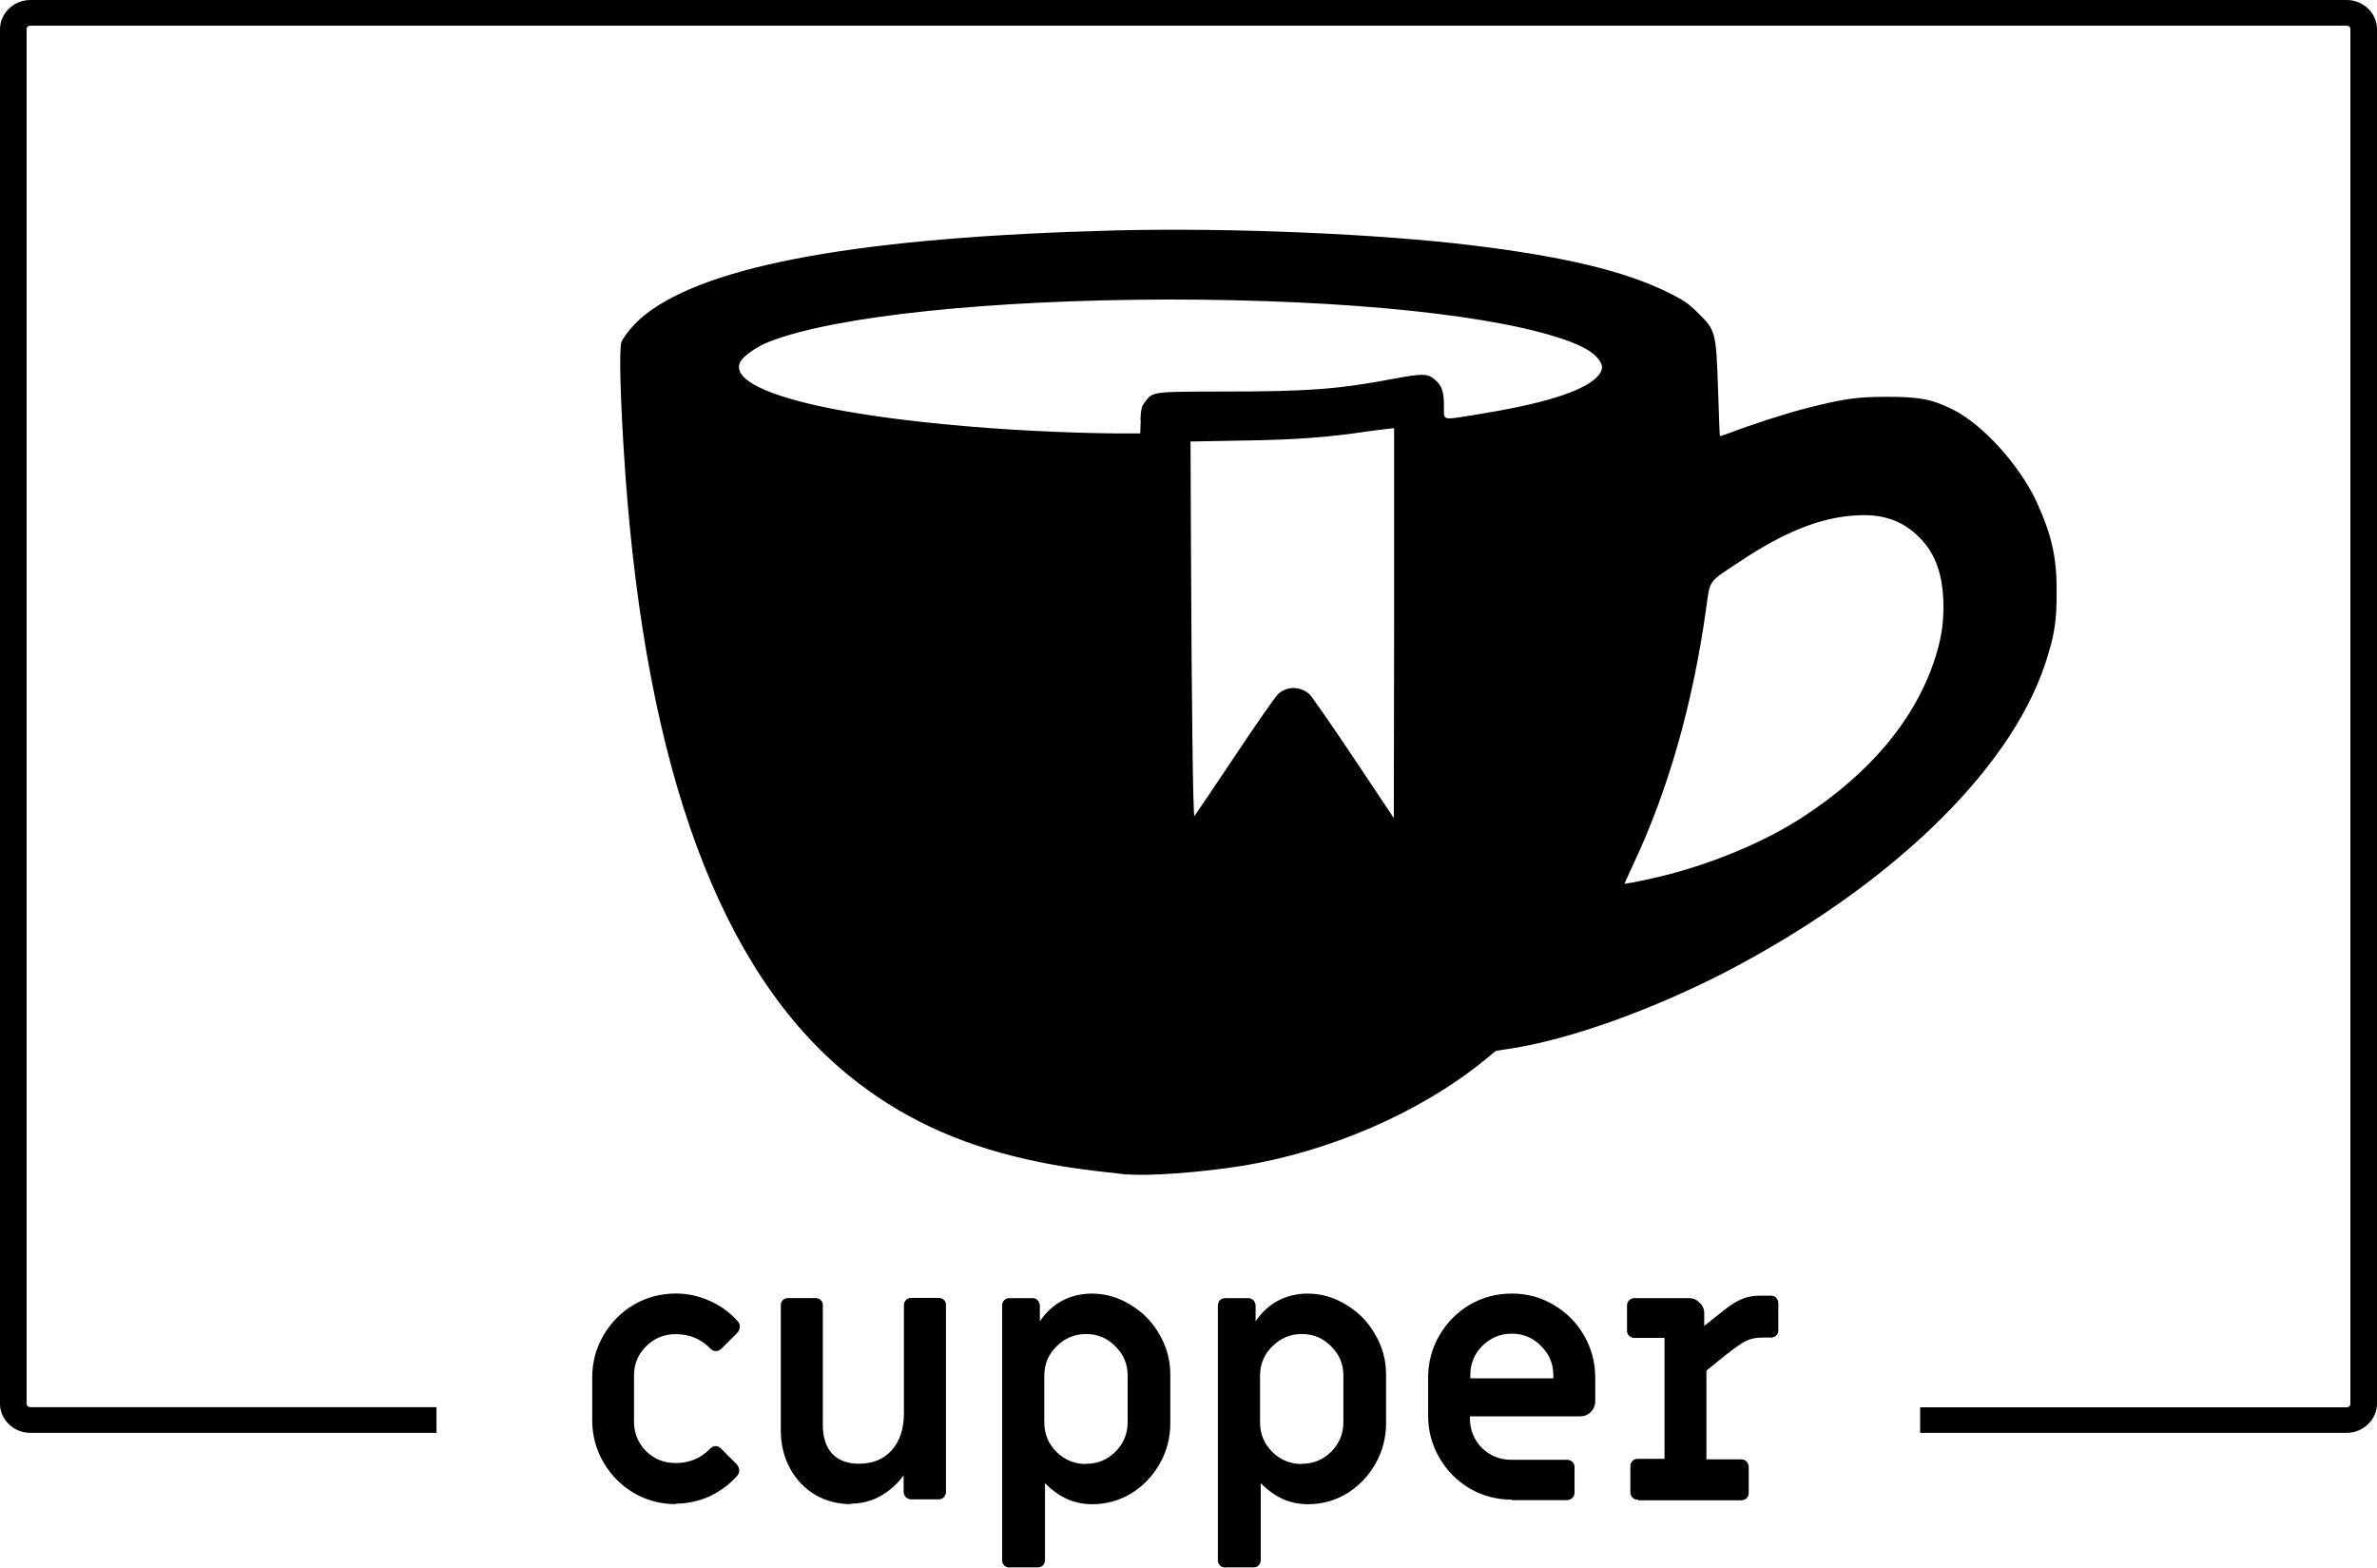
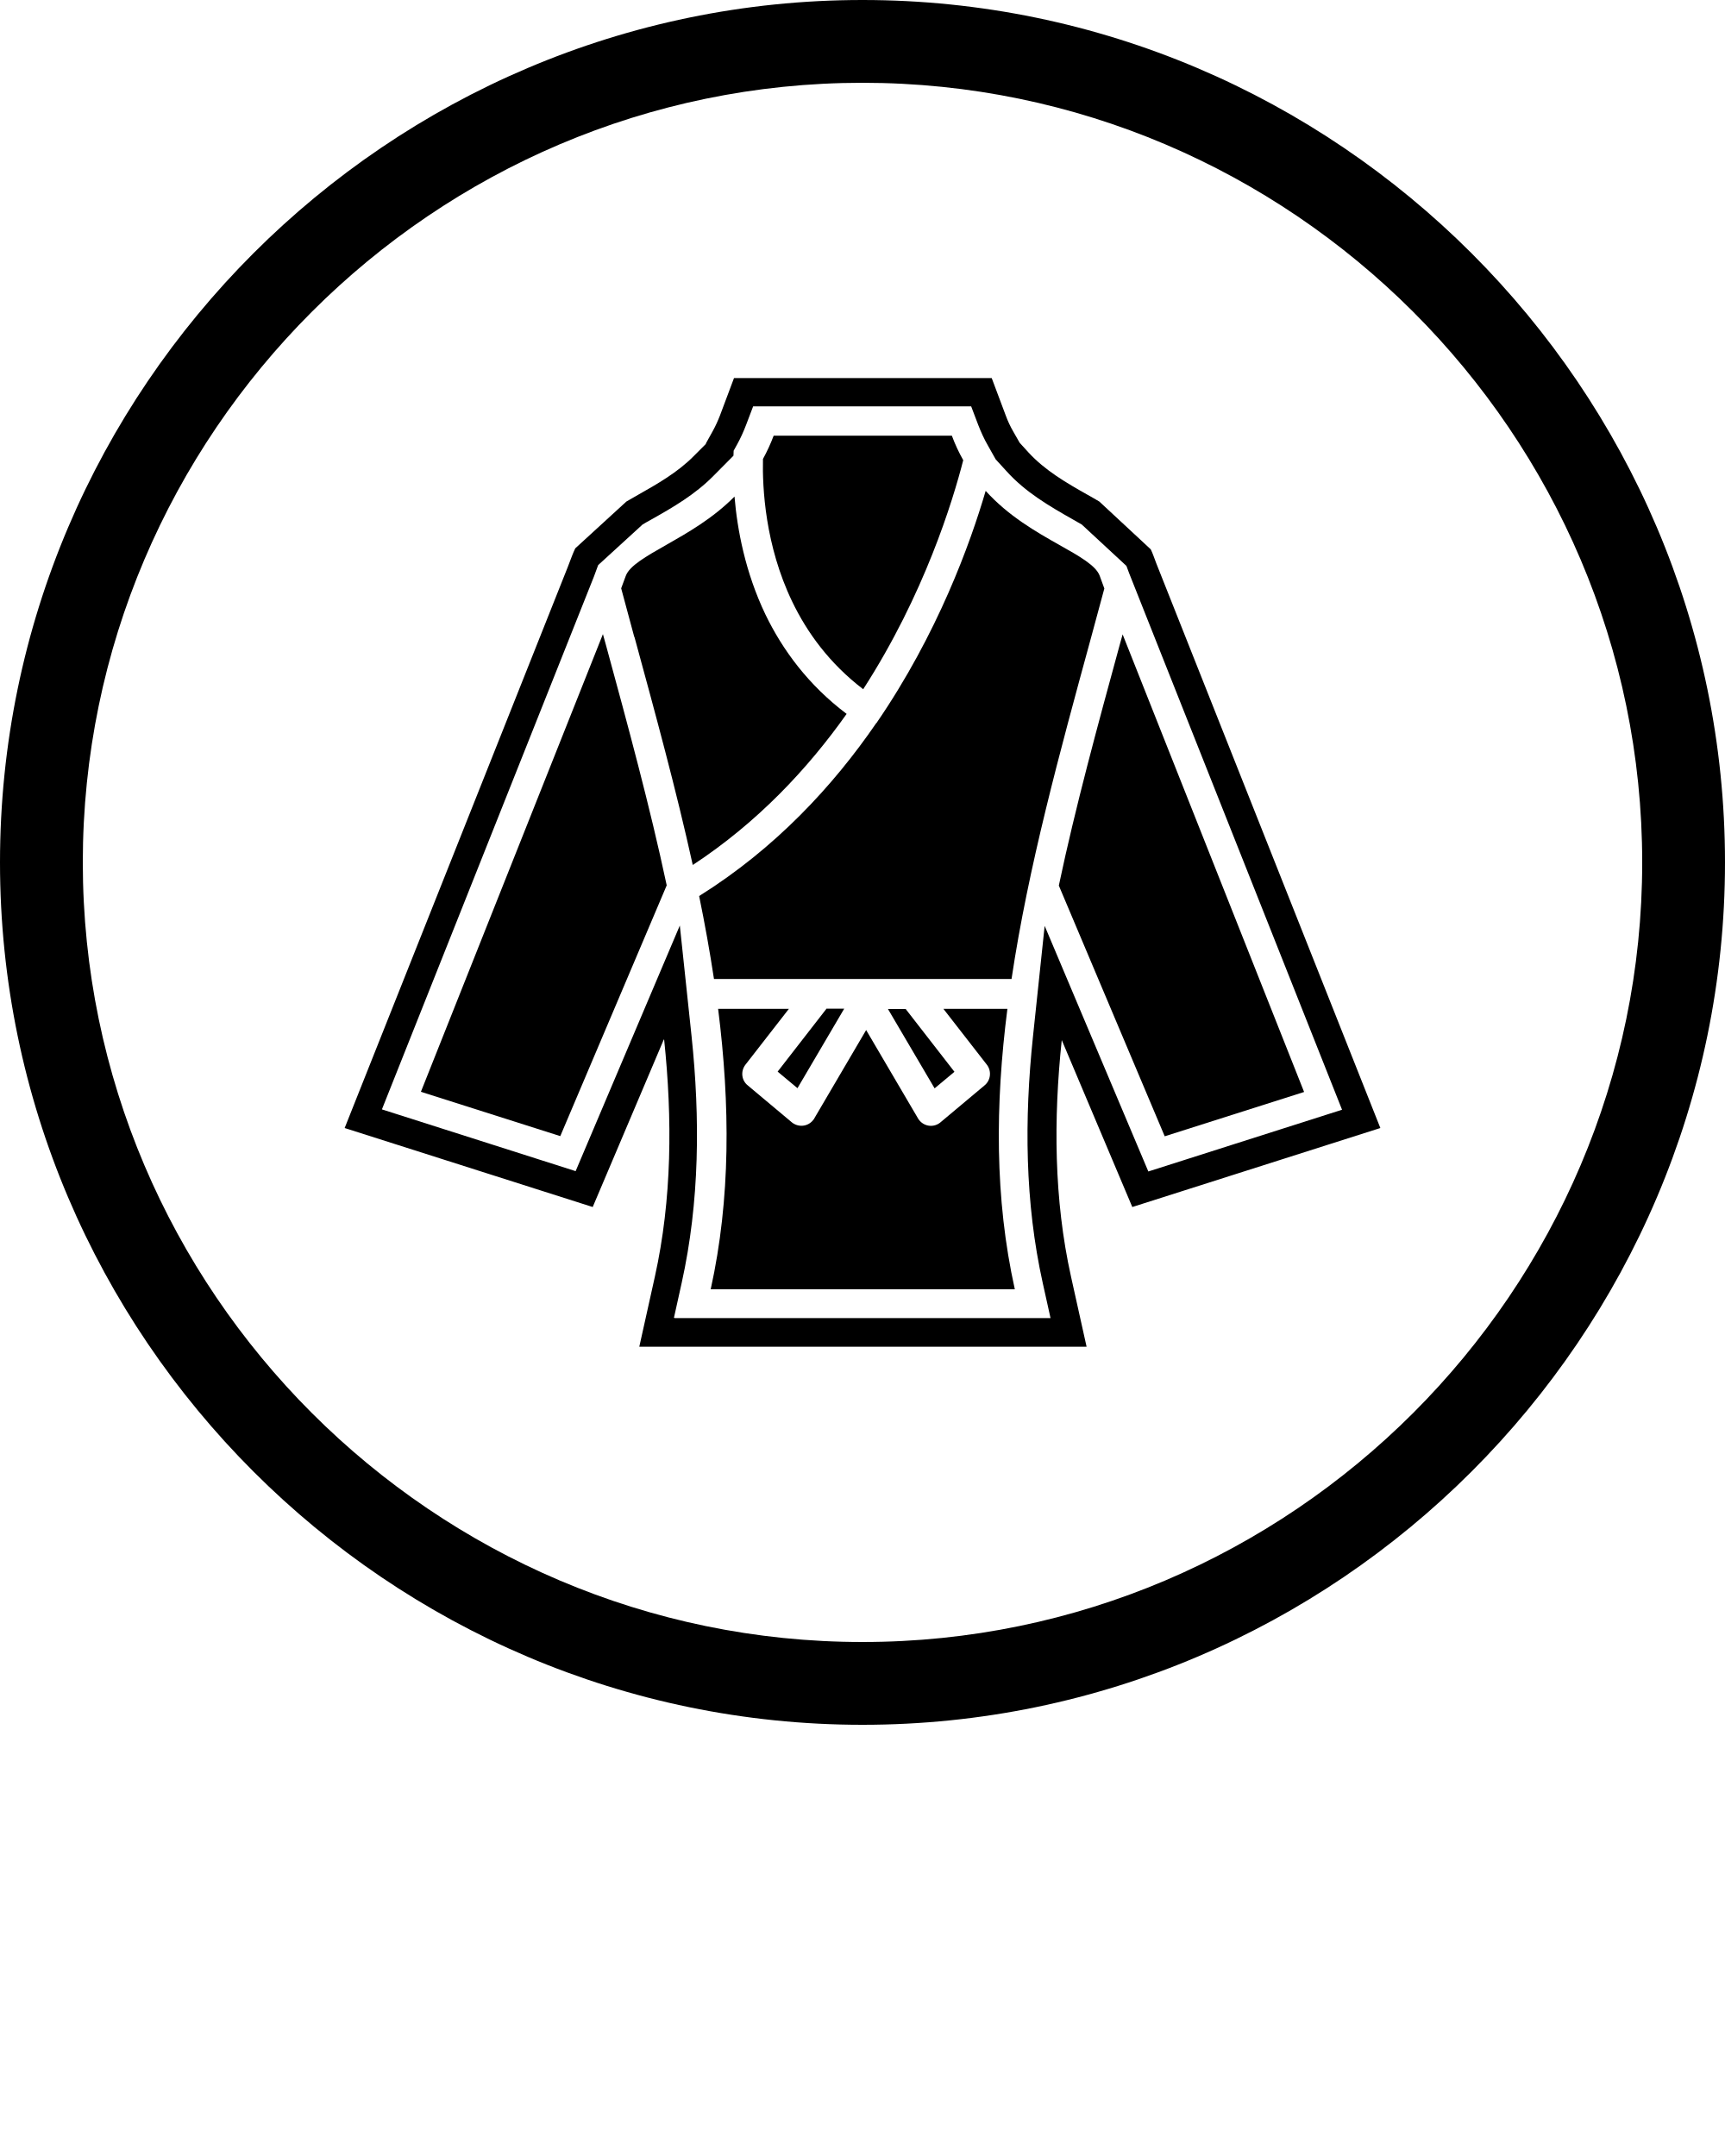
- <svg xmlns="http://www.w3.org/2000/svg" viewBox="0 0 152.7 100.69">
-   <path d="M1.96 0C.88 0 0 .85 0 1.88v88.3c0 1 .88 1.86 1.94 1.86h26.1v-1.65H1.96c-.15 0-.25-.1-.25-.23V1.87c0-.14.1-.22.24-.22h148.8c.15 0 .24.08.24.23v88.3c0 .13-.1.22-.24.22h-27.4v1.64h27.4c1.07 0 1.95-.86 1.95-1.88V1.87c0-1.02-.88-1.87-1.94-1.87H1.96z" white-space="normal" style="text-decoration-color:#000000;isolation:auto;mix-blend-mode:normal;text-indent:0;block-progression:tb;text-decoration-line:none;text-transform:none;text-decoration-style:solid" color="#000" solid-color="#000000" />
-   <path d="M72.43 75.45c-3.22-.35-4.48-.54-6.43-.97-4.5-1-8.23-2.75-11.48-5.4-8.24-6.7-13-19.6-14.36-38.8-.32-4.66-.4-7.98-.23-8.34.25-.5.93-1.27 1.48-1.7 4.06-3.24 14-5.02 30.3-5.44 7.44-.18 16.9.22 23.04.98 5.87.73 9.62 1.64 12.4 3 1.04.52 1.3.7 1.95 1.34 1.12 1.1 1.14 1.2 1.27 4.88.05 1.65.1 3 .12 3.02 0 0 .25-.07.54-.18 1.34-.52 3.74-1.3 5.06-1.63 2.38-.6 3.17-.72 5.18-.72 2.04 0 2.84.15 4.15.8 1.93.95 4.3 3.56 5.42 5.96.97 2.14 1.3 3.56 1.28 5.85 0 1.9-.16 2.8-.75 4.58-2.3 6.9-10.07 14.34-20.6 19.8-4.68 2.4-9.83 4.25-13.62 4.86l-1.05.16-.82.67c-4.08 3.3-9.88 5.82-15.56 6.73-2.63.42-6 .66-7.3.53zm34.03-19.1c3.4-.8 6.9-2.25 9.45-3.93 4.18-2.75 7-6.07 8.3-9.84.46-1.34.64-2.35.64-3.64-.02-2-.5-3.4-1.58-4.45-1.07-1.06-2.34-1.5-4.08-1.38-2.25.13-4.6 1.07-7.45 2.98-2.05 1.36-1.87 1.1-2.14 3.02-.86 6.16-2.45 11.7-4.7 16.46l-.55 1.2.46-.07c.26-.04 1-.2 1.64-.35zm-27.14-7.77c1.38-2.07 2.65-3.9 2.82-4.03.58-.5 1.44-.46 2 .06.16.17 1.45 2.02 2.85 4.12l2.55 3.82.02-12.5V27.5c-.02 0-.74.08-1.62.2-2.67.4-4.73.55-8.16.6l-3.3.06.03 7.1c.04 9.5.13 17.06.22 16.96.04-.04 1.2-1.77 2.6-3.85zm-6.06-21.57c.04-.75.07-.9.3-1.2.5-.66.47-.65 4.97-.66 5.52 0 7.38-.14 11-.82 1.87-.35 2.17-.34 2.63.04.47.4.6.78.6 1.68 0 1-.2.94 1.98.6 4.34-.7 6.84-1.46 7.82-2.4.45-.45.47-.8.06-1.26-.35-.4-.9-.72-1.78-1.05-4.46-1.68-14.23-2.7-25.75-2.7-11.48.02-21.44 1.06-25.65 2.7-.84.33-1.65.9-1.87 1.28-.55 1 1.2 2 4.94 2.84 4.5 1 12.1 1.7 19.08 1.78h1.66l.03-.84zM43.42 96.62q-1.468 0-2.71-.723-1.22-.723-1.943-1.965-.723-1.243-.723-2.71v-2.734q0-1.47.723-2.71t1.942-1.966q1.24-.723 2.71-.723 1.13 0 2.17.47 1.03.45 1.78 1.29.16.16.16.36 0 .25-.21.45l-.97.97q-.16.16-.37.16t-.39-.21q-.88-.88-2.19-.88-1.11 0-1.9.79-.77.76-.77 1.87v2.96q0 1.1.77 1.89.79.77 1.89.77 1.31 0 2.19-.88.18-.21.38-.21t.36.16l.97.97q.2.2.2.45 0 .2-.16.36-.75.83-1.79 1.31-1.04.45-2.17.45zm11.26 0q-1.288 0-2.327-.61-1.016-.61-1.604-1.694-.59-1.084-.59-2.44v-8.02q0-.203.13-.338t.34-.136h1.76q.2 0 .34.136t.13.34v7.68q0 1.197.61 1.852.61.632 1.71.632 1.33 0 2.1-.858.79-.88.79-2.395v-6.92q0-.21.13-.34t.34-.14h1.76q.2 0 .34.13t.13.34v12q0 .2-.14.34t-.34.13h-1.76q-.21 0-.34-.14t-.14-.34v-1.06q-.63.86-1.52 1.35-.86.47-1.9.47zm10.17 4.07q-.203 0-.34-.136t-.134-.338V83.86q0-.203.135-.338t.34-.136h1.47q.21 0 .34.136t.14.34v1.015q.59-.88 1.45-1.333.88-.45 1.88-.45 1.33 0 2.49.72 1.18.702 1.86 1.9.7 1.196.7 2.574v3.14q0 1.378-.67 2.576t-1.83 1.92q-1.15.7-2.53.7-.83 0-1.62-.34-.762-.36-1.4-1.015v4.94q0 .2-.13.34t-.34.13h-1.77zm4.925-6.664q1.107 0 1.875-.768.79-.79.79-1.898v-3.004q0-1.107-.79-1.875-.768-.79-1.875-.79t-1.898.79q-.79.77-.79 1.88v3.01q0 1.11.79 1.9.79.77 1.898.77zm8.935 6.664q-.203 0-.34-.136t-.134-.338V83.86q0-.203.135-.338t.34-.136h1.47q.21 0 .34.136t.14.34v1.015q.59-.88 1.45-1.333.88-.45 1.88-.45 1.33 0 2.49.72 1.18.702 1.86 1.9.7 1.196.7 2.574v3.14q0 1.378-.67 2.576t-1.83 1.92q-1.15.7-2.53.7-.83 0-1.62-.34-.762-.36-1.4-1.015v4.94q0 .2-.13.34t-.34.13h-1.77zm4.925-6.664q1.107 0 1.875-.768.79-.79.79-1.898v-3.004q0-1.107-.79-1.875-.768-.79-1.875-.79t-1.898.79q-.79.77-.79 1.88v3.01q0 1.11.79 1.9.79.77 1.898.77zM97.12 96.33q-1.468 0-2.71-.723-1.22-.723-1.943-1.965-.723-1.243-.723-2.71v-2.44q0-1.47.722-2.71t1.943-1.967q1.24-.723 2.71-.723t2.68.723q1.24.723 1.96 1.966.72 1.25.72 2.71v1.52q0 .41-.3.7-.27.27-.68.27h-7.07v.12q0 1.11.76 1.9.79.77 1.9.77h3.59q.2 0 .34.14t.13.34v1.63q0 .21-.14.34t-.338.14H97.1zm2.666-7.794v-.203q0-1.107-.79-1.875-.77-.79-1.876-.79t-1.898.79q-.768.768-.768 1.875v.203h5.33zm5.424 7.794q-.203 0-.34-.136t-.134-.338v-1.672q0-.203.135-.34t.34-.134h1.72v-7.77h-1.94q-.2 0-.34-.137t-.13-.34V83.86q0-.203.14-.34t.34-.134h3.5q.41 0 .68.294.3.27.3.677v.813l1.22-.97q.68-.543 1.18-.746.5-.226 1.18-.226h.7q.21 0 .34.135t.14.34v1.738q0 .21-.13.34t-.34.14h-.58q-.59 0-1.02.21-.43.21-1.31.91l-1.24 1v5.7h2.238q.21 0 .34.14t.14.34v1.67q0 .21-.132.34t-.34.14h-6.59z" />
+ <svg xmlns="http://www.w3.org/2000/svg" xml:space="preserve" style="shape-rendering:geometricPrecision;text-rendering:geometricPrecision;image-rendering:optimizeQuality;" viewBox="0 0 10 12.5" x="0px" y="0px" fill-rule="evenodd" clip-rule="evenodd">
+   <defs>
+     <style type="text/css">
+    
+     .fil0 {fill:black}
+    
+   </style>
+   </defs>
+   <path class="fil0" d="M5 0l7.87402e-006 0c2.75,0 5,2.25 5,5l0 7.87402e-006c0,2.75 -2.25,5 -5,5l-7.87402e-006 0c-2.75,0 -5,-2.25 -5,-5l0 -7.87402e-006c0,-2.75 2.25,-5 5,-5zm3.93701e-006 0.48l3.93701e-006 0c2.486,0 4.52,2.034 4.52,4.52l0 3.93701e-006c0,2.486 -2.034,4.52 -4.52,4.52l-3.93701e-006 0c-2.486,0 -4.52,-2.034 -4.52,-4.52l0 -3.93701e-006c0,-2.486 2.034,-4.52 4.52,-4.52z" />
+   <g>
+     <path class="fil0" d="M3.848 6.027l-0.412 0.971 -1.438 -0.458 1.294 -3.254 0.024 -0.063c0.006,-0.015 0.012,-0.03 0.019,-0.044l0.296 -0.271c0.022,-0.013 0.044,-0.025 0.066,-0.038 0.115,-0.065 0.231,-0.131 0.325,-0.226l0.07 -0.07 7.08661e-005 -0.003 0.04 -0.072c0.016,-0.029 0.03,-0.06 0.042,-0.091l0.081 -0.216c0.502,0 1.004,0 1.494,0l0.081 0.216c0.012,0.033 0.027,0.065 0.045,0.096l0.036 0.063 0.05 0.055c0.097,0.106 0.222,0.178 0.346,0.248 0.022,0.012 0.044,0.025 0.066,0.038l0.298 0.277c0.006,0.012 0.011,0.025 0.016,0.038l0.016 0.043 1.299 3.274 -1.438 0.458 -0.409 -0.968c-0.048,0.457 -0.046,0.923 0.054,1.373l0.09 0.405 -2.593 0 0.09 -0.405c0.1,-0.451 0.102,-0.918 0.054,-1.376zm0.064 1.615l2.178 0 -0.045 -0.203c-0.104,-0.468 -0.107,-0.951 -0.057,-1.427l0.068 -0.644 0.601 1.424 1.123 -0.358 -1.234 -3.11 -0.016 -0.043 -0.259 -0.24c-0.016,-0.009 -0.033,-0.019 -0.049,-0.028 -0.141,-0.08 -0.277,-0.159 -0.387,-0.281l-0.063 -0.069 -0.045 -0.08c-0.022,-0.038 -0.04,-0.078 -0.056,-0.119l-0.041 -0.108c-0.421,0 -0.842,0 -1.264,0l-0.041 0.108c-0.015,0.039 -0.032,0.077 -0.052,0.113l-0.02 0.036 -0.001 0.029 -0.117 0.118c-0.106,0.107 -0.231,0.18 -0.361,0.253 -0.016,0.009 -0.033,0.018 -0.049,0.028l-0.257 0.235c-0,0.001 -0.001,0.002 -0.001,0.002l-0.024 0.065 -1.229 3.089 1.123 0.358 0.604 -1.424 0.068 0.641c0.05,0.476 0.047,0.96 -0.057,1.43l-0.045 0.203z" />
+     <g>
+       <path class="fil0" d="M4.423 2.66c-0.004,0.17 0.013,0.502 0.169,0.827 0.087,0.181 0.217,0.36 0.412,0.509 0.355,-0.55 0.52,-1.094 0.58,-1.328 -0.025,-0.044 -0.047,-0.091 -0.066,-0.142l-0.056 0 -0.012 0 -0.895 0 -0.014 0 -0.056 0c-0.018,0.048 -0.039,0.093 -0.062,0.135z" />
+       <path class="fil0" d="M5.08 4.192c-0.251,0.366 -0.586,0.727 -1.027,1.003 0.033,0.161 0.062,0.322 0.086,0.481l1.725 0c0.097,-0.649 0.279,-1.313 0.462,-1.983 0.015,-0.056 0.031,-0.113 0.076,-0.281l-0.027 -0.074c-0.022,-0.059 -0.117,-0.113 -0.233,-0.178 -0.136,-0.077 -0.295,-0.167 -0.428,-0.314 -0.089,0.304 -0.278,0.829 -0.633,1.346z" />
+       <path class="fil0" d="M3.678 3.693c0.121,0.444 0.242,0.886 0.338,1.322 0.375,-0.246 0.667,-0.558 0.892,-0.876 -0.223,-0.168 -0.372,-0.372 -0.471,-0.577 -0.117,-0.245 -0.163,-0.492 -0.179,-0.683 -0.126,0.127 -0.272,0.21 -0.397,0.281 -0.116,0.066 -0.211,0.12 -0.233,0.178l-0.027 0.073c0.046,0.169 0.061,0.226 0.076,0.282z" />
+       <path class="fil0" d="M3.495 3.677l-1.055 2.653 0.808 0.257 0.617 -1.454c-0.098,-0.46 -0.225,-0.926 -0.353,-1.396l-0.017 -0.061z" />
+       <path class="fil0" d="M6.138 5.134l0.614 1.454 0.808 -0.257 -1.052 -2.653 -0.017 0.061c-0.128,0.469 -0.256,0.936 -0.353,1.396z" />
+       <path class="fil0" d="M5.147 5.849l0.271 0.461 0.115 -0.096 -0.278 -0.358c-0.002,-0.002 -0.003,-0.004 -0.004,-0.006l-0.103 0z" />
+       <path class="fil0" d="M4.786 5.855l-0.278 0.358 0.115 0.096 0.271 -0.461 -0.103 0c-0.001,0.002 -0.003,0.004 -0.004,0.006z" />
+       <path class="fil0" d="M4.163 5.849c0.07,0.556 0.073,1.1 -0.043,1.626l1.763 0c-0.117,-0.527 -0.114,-1.071 -0.043,-1.626l-0.371 0 0.252 0.324 6.69291e-005 0c0.029,0.038 0.022,0.092 -0.015,0.121l-0.001 0.001 -0.253 0.212 9.44882e-005 0c-0.037,0.031 -0.091,0.026 -0.122,-0.011 -0.005,-0.006 -0.009,-0.012 -0.012,-0.018l-0.297 -0.506 -0.297 0.506c-0.003,0.006 -0.007,0.013 -0.012,0.018 -0.031,0.037 -0.085,0.041 -0.122,0.011l9.05512e-005 -0 -0.253 -0.212 -0.001 -0.001c-0.038,-0.029 -0.044,-0.083 -0.015,-0.121l7.08661e-005 0 0.252 -0.324 -0.409 0z" />
+     </g>
+   </g>
+   <text x="0" y="25" fill="#000000" font-size="5px" font-weight="bold" font-family="'Helvetica Neue', Helvetica, Arial-Unicode, Arial, Sans-serif">Created by IYIKON</text>
+   <text x="0" y="30" fill="#000000" font-size="5px" font-weight="bold" font-family="'Helvetica Neue', Helvetica, Arial-Unicode, Arial, Sans-serif">from the Noun Project</text>
</svg>
